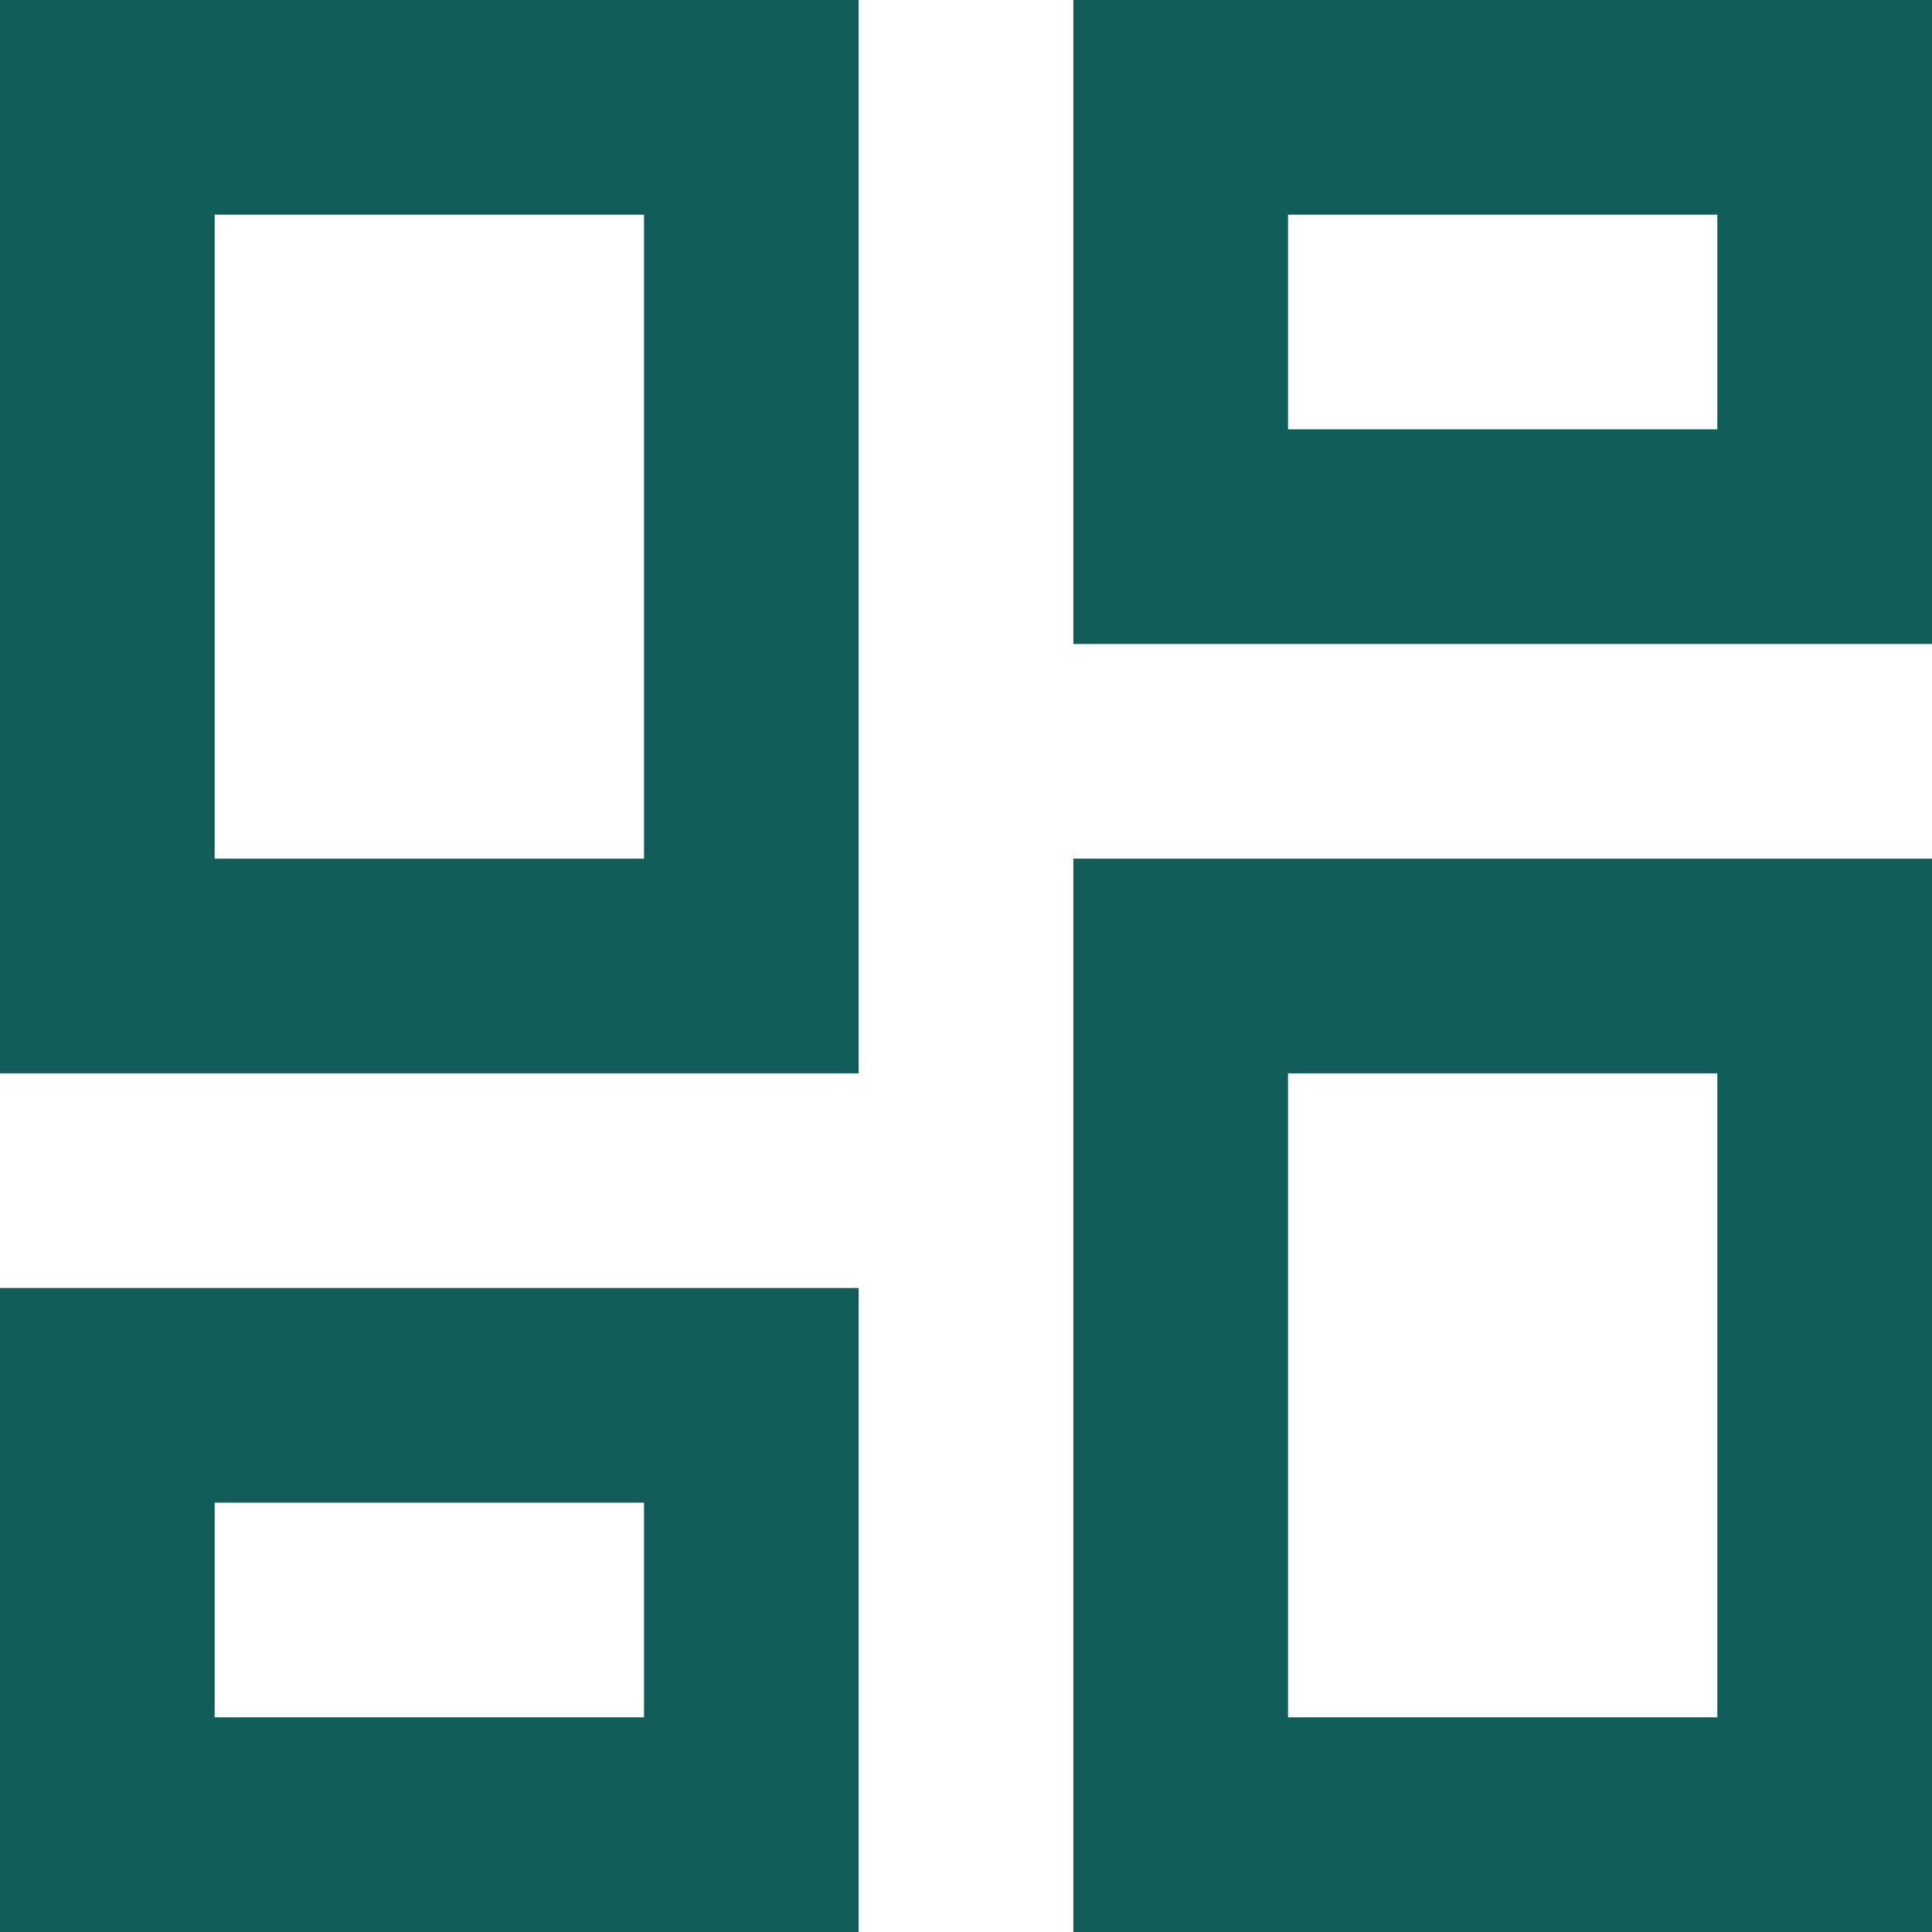
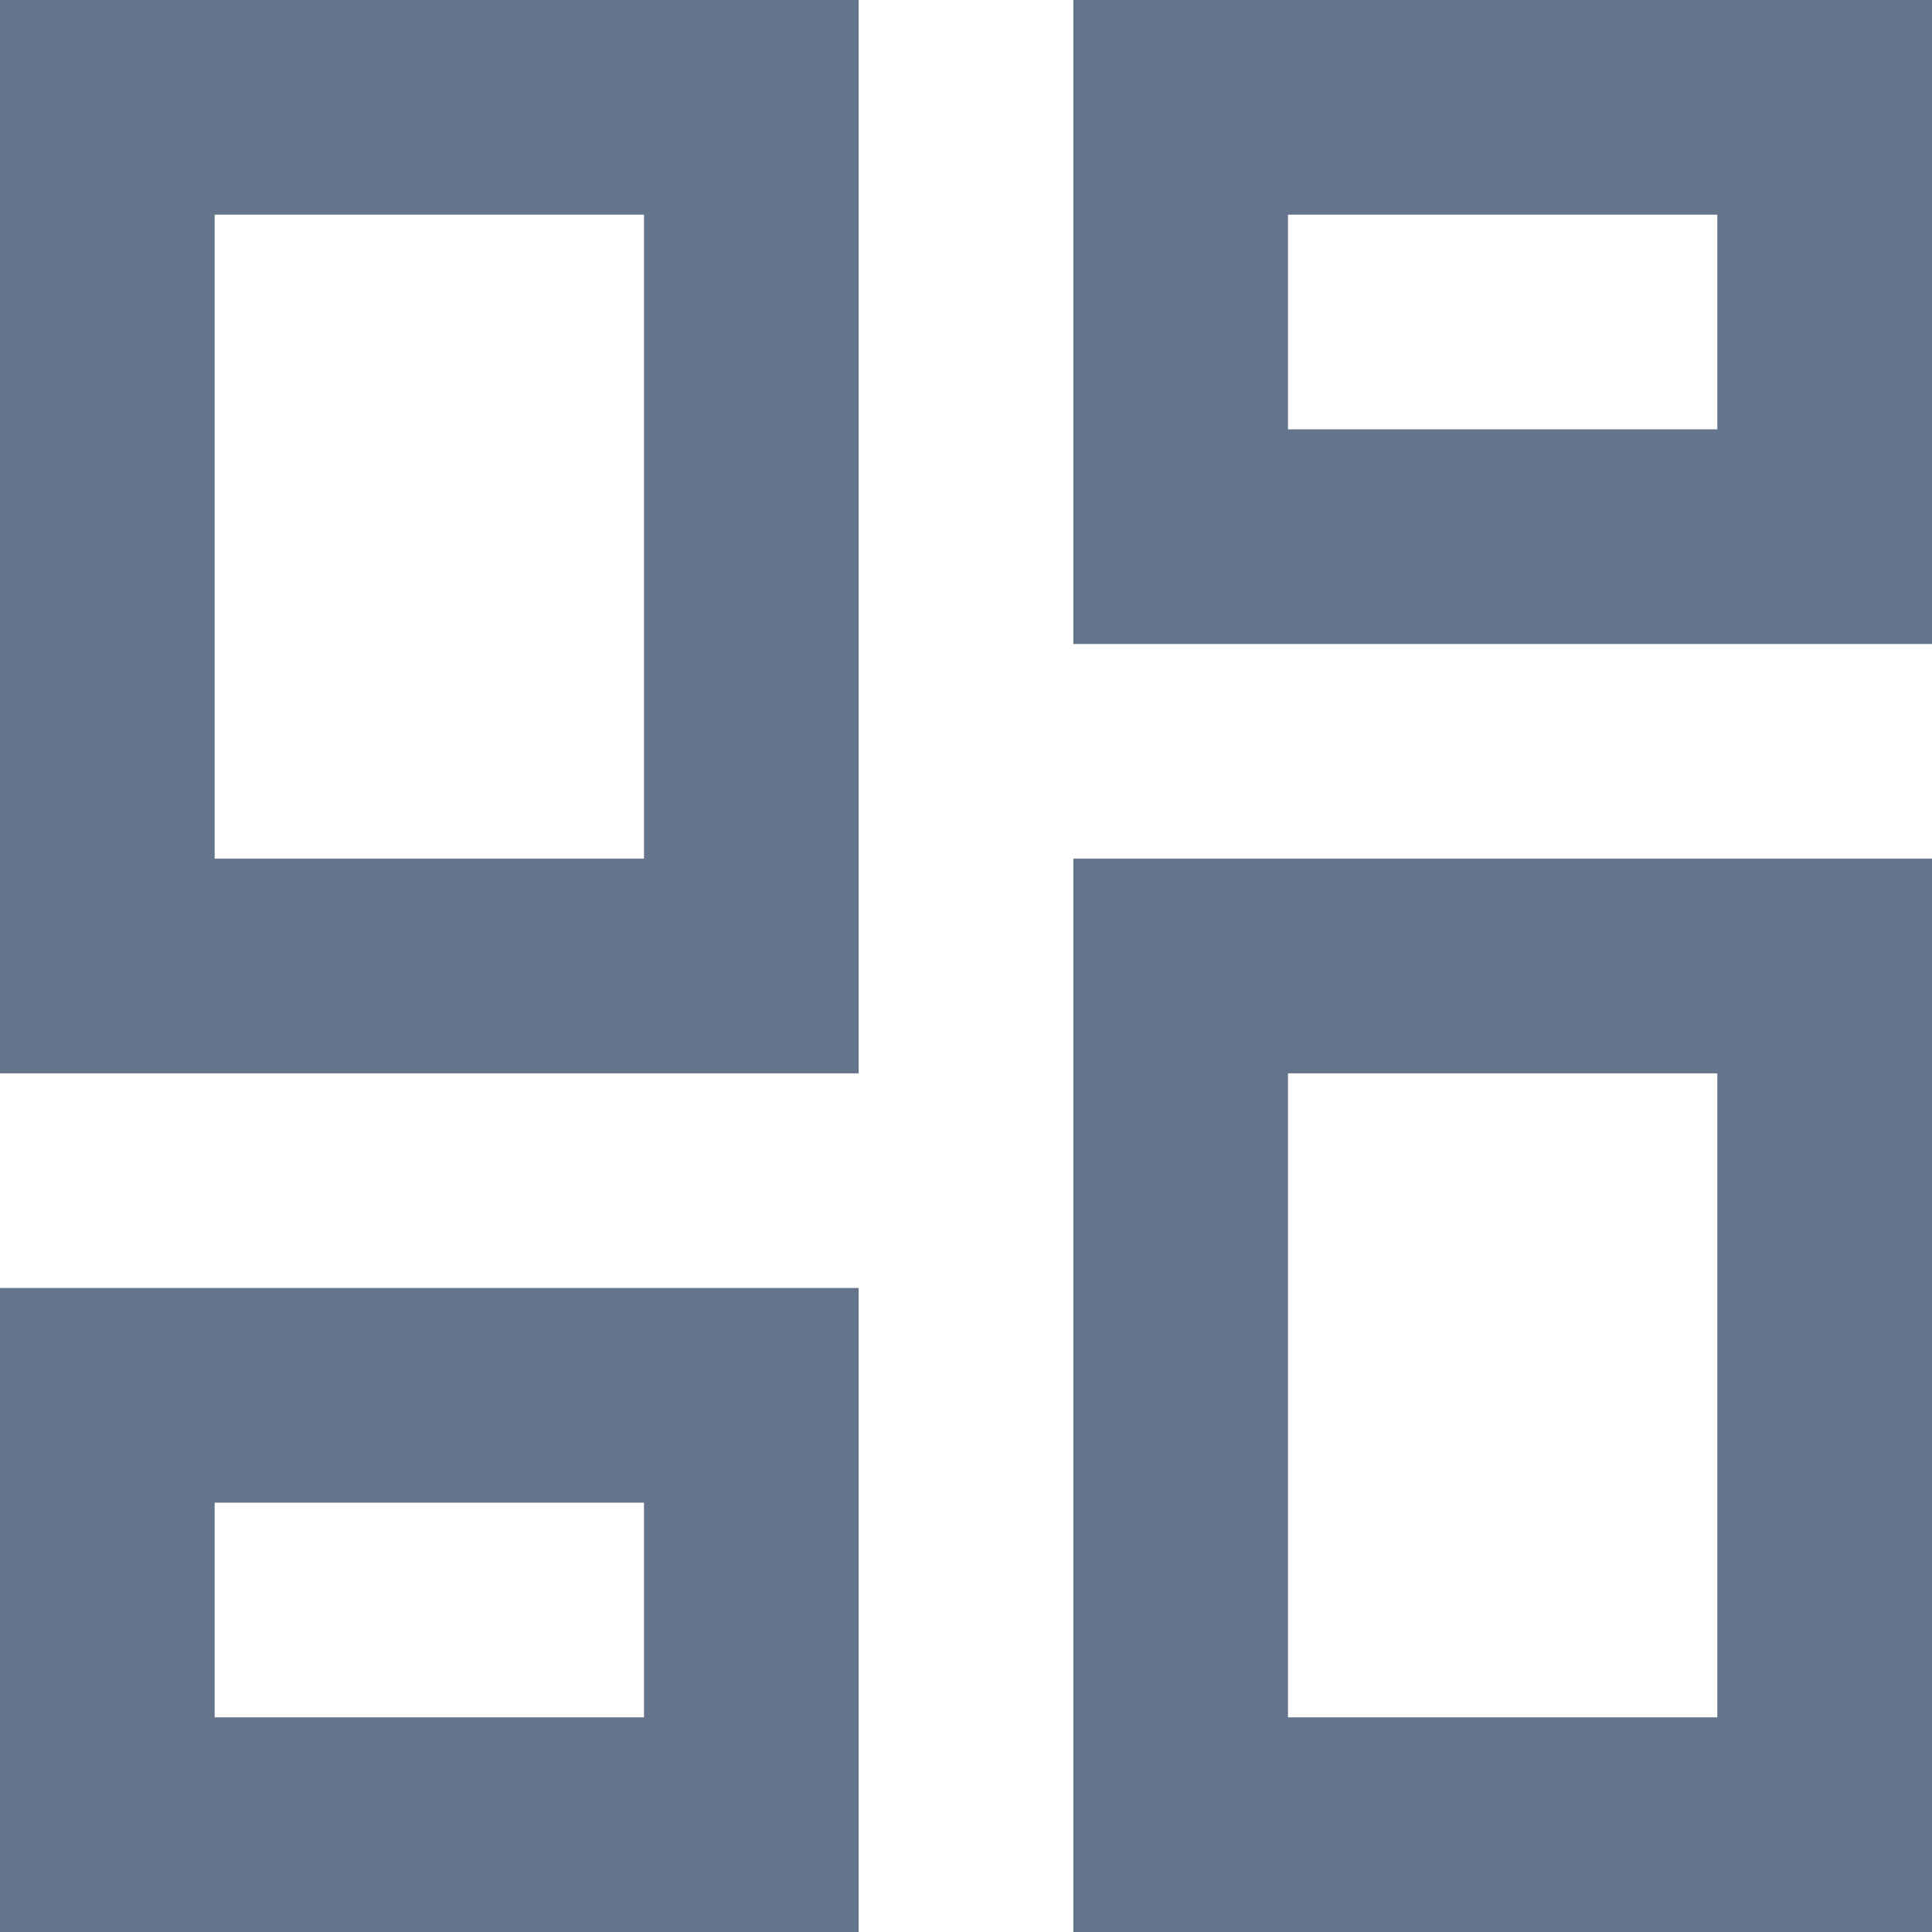
<svg xmlns="http://www.w3.org/2000/svg" width="18" height="18" viewBox="0 0 18 18" fill="none">
-   <path d="M10 6V0H18V6H10V6M0 10V0H8V10H0V10M10 18V8H18V18H10V18M0 18V12H8V18H0V18M2 8H6V2H2V8V8M12 16H16V10H12V16V16M12 4H16V2H12V4V4M2 16H6V14H2V16V16M6 8V8V8V8V8V8M12 4V4V4V4V4V4M12 10V10V10V10V10V10M6 14V14V14V14V14V14" fill="#115E59" />
+   <path d="M10 6V0H18V6H10V6M0 10V0H8V10H0V10M10 18V8H18V18H10V18M0 18V12H8V18H0V18M2 8H6V2H2V8V8M12 16H16V10H12V16V16M12 4H16V2H12V4V4M2 16H6V14H2V16V16M6 8V8V8V8V8V8M12 4V4V4V4V4V4M12 10V10V10V10V10V10M6 14V14V14V14V14V14" fill="#64748B" />
</svg>
